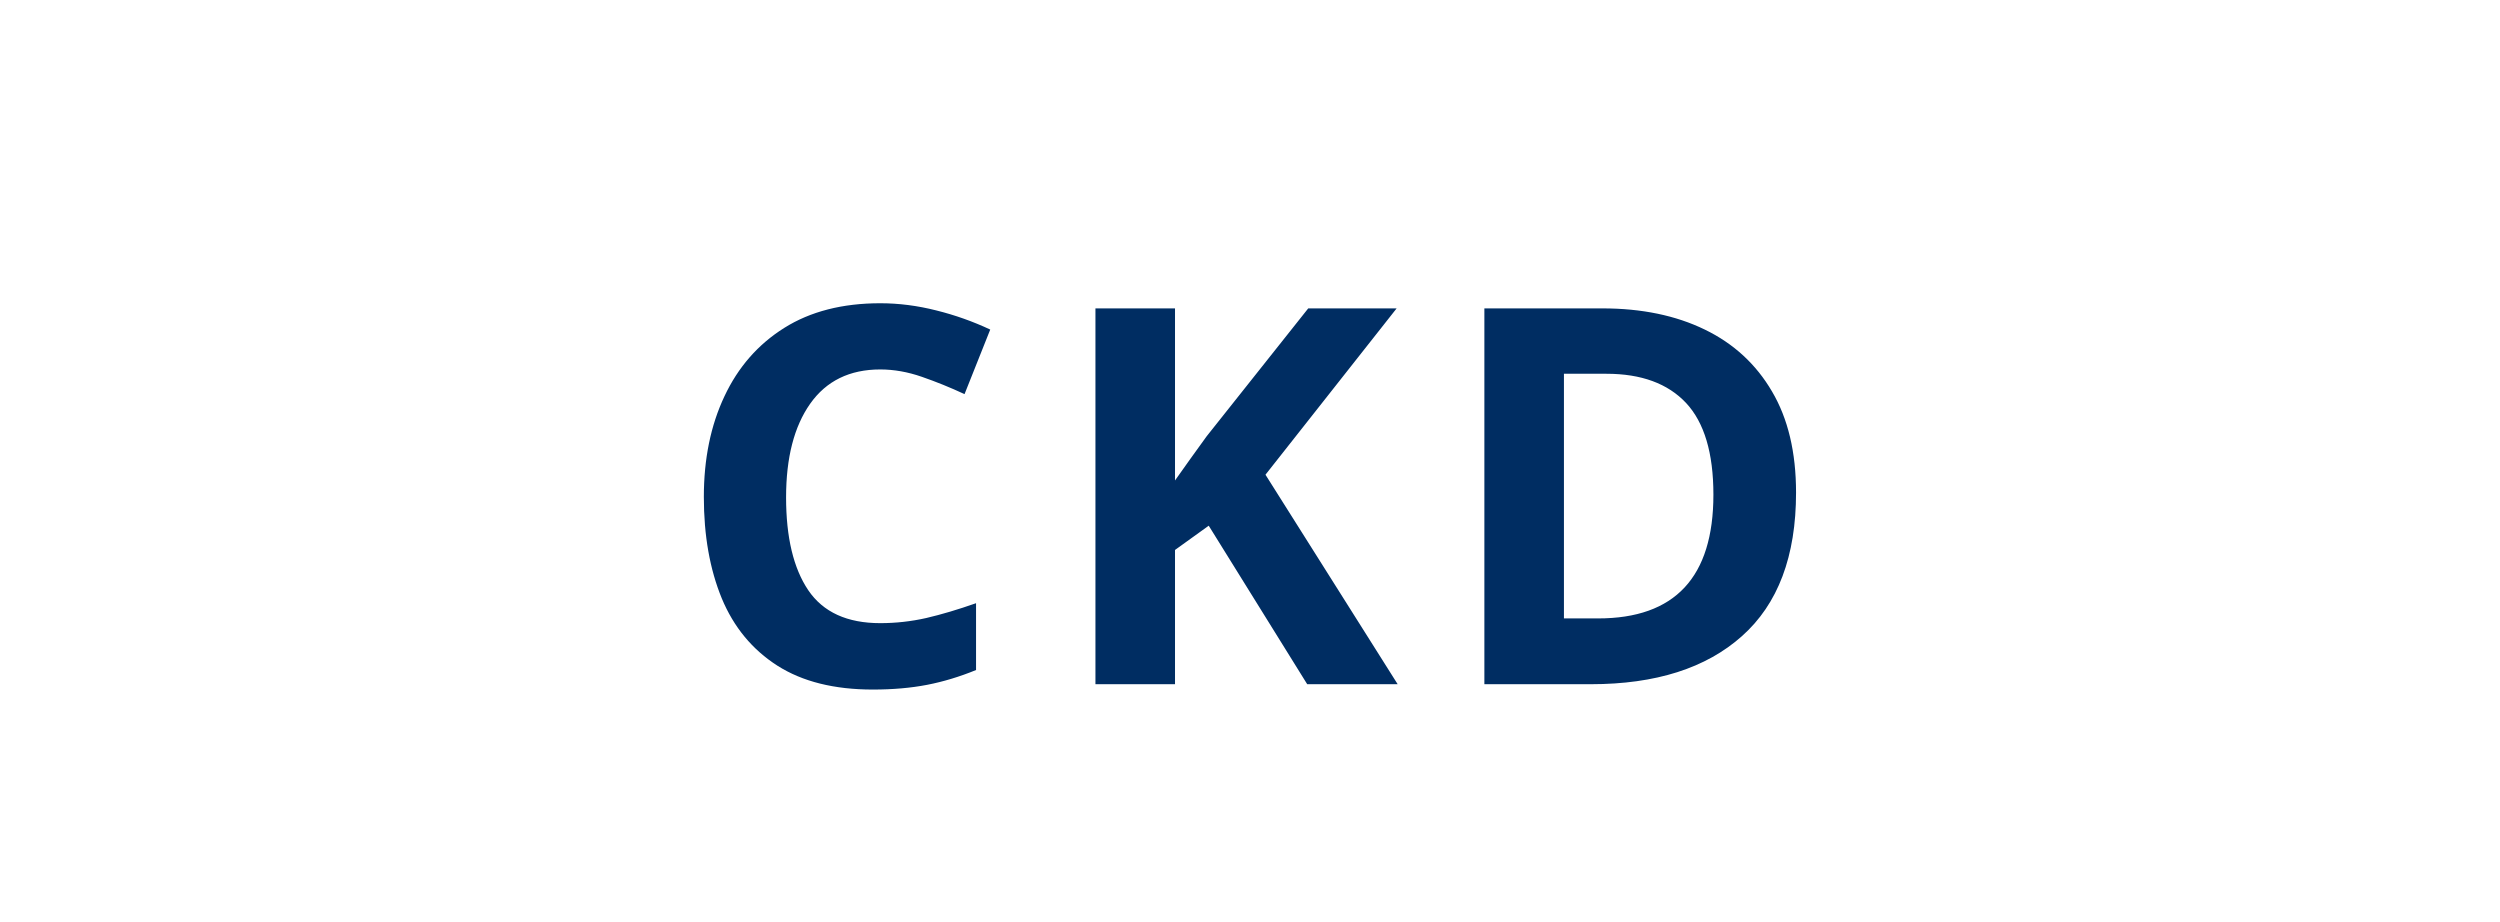
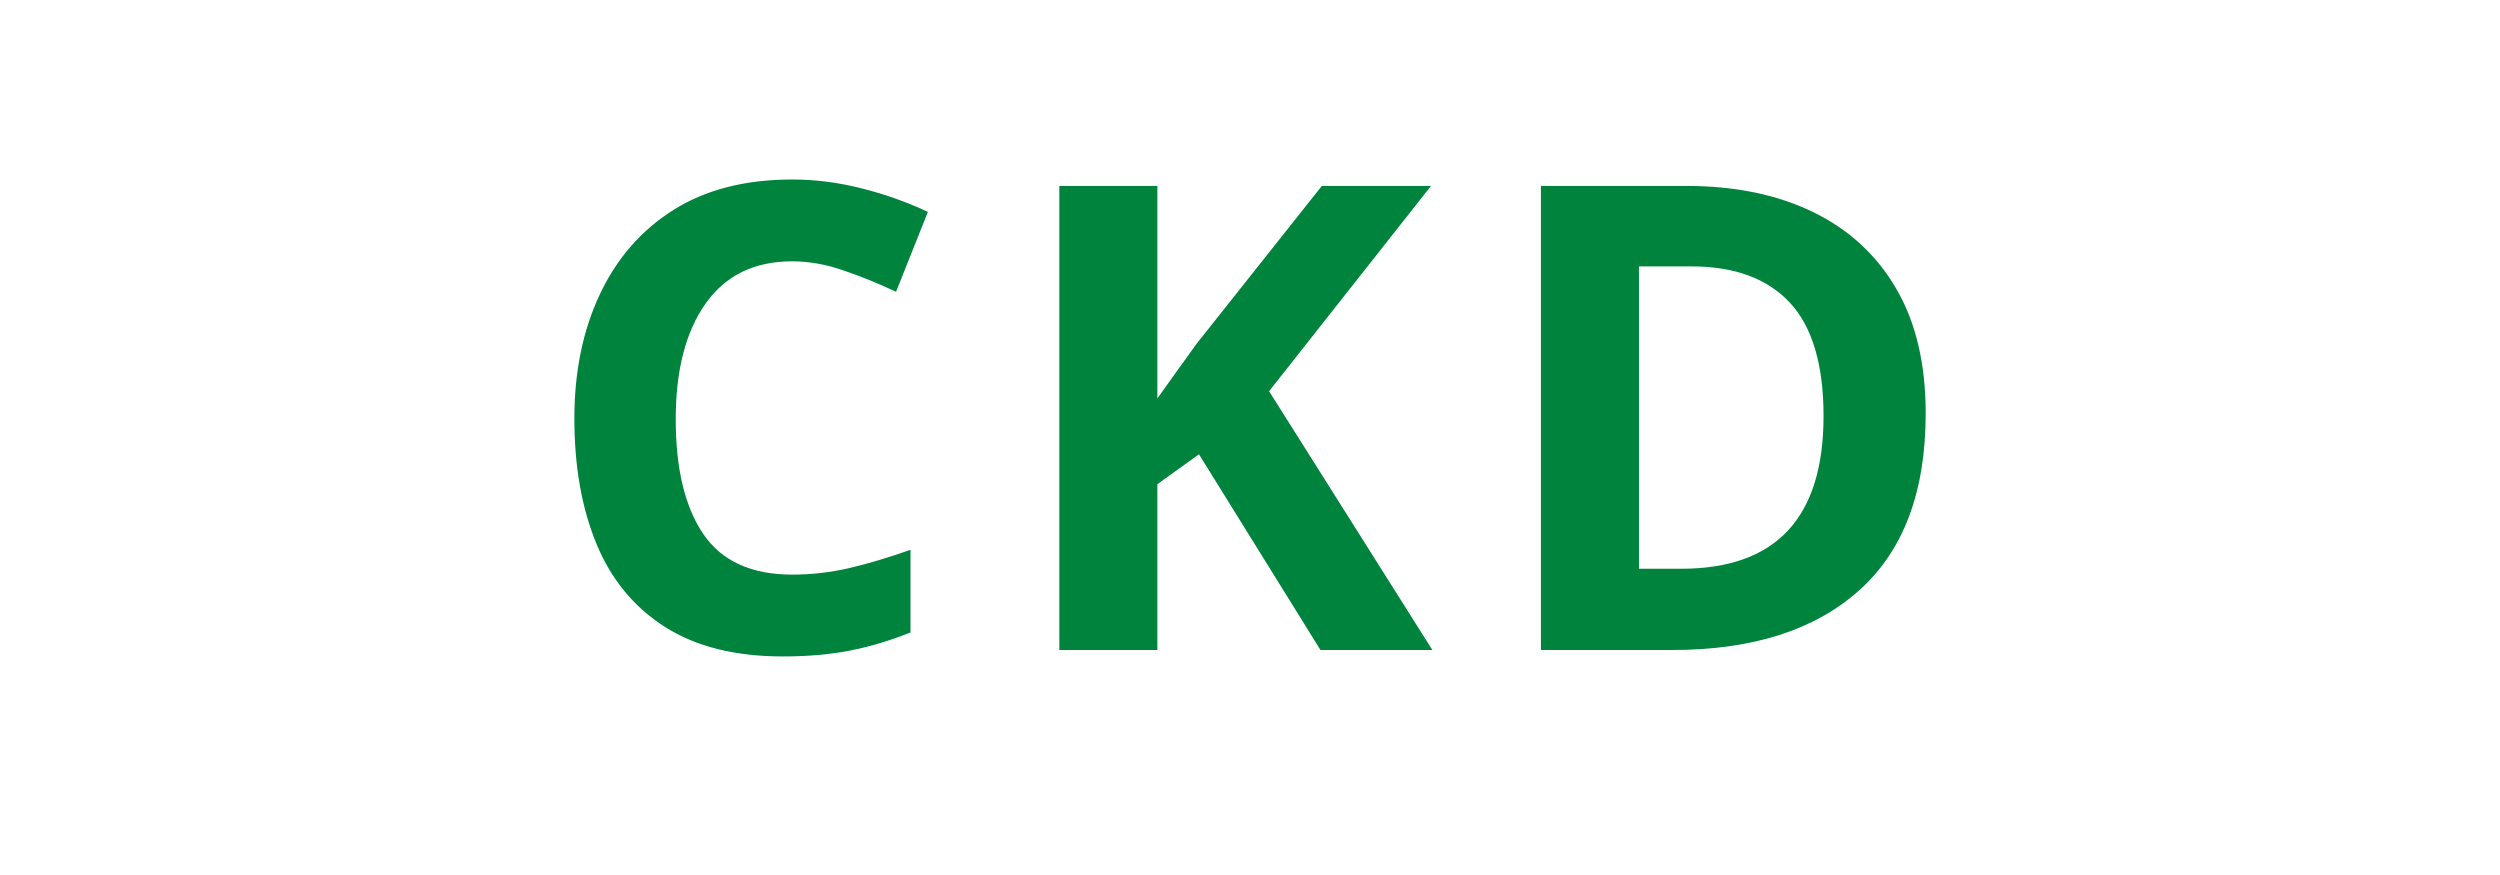
- <svg xmlns="http://www.w3.org/2000/svg" viewBox="0 0 190 70" width="190" height="70">
+ <svg xmlns="http://www.w3.org/2000/svg" viewBox="0 0 200 70" width="100%" height="100%">
  <rect width="100%" height="100%" fill="transparent" />
-   <g transform="translate(10, 10)">
-     <text x="85" y="42" font-family="Arial Black, sans-serif" font-size="40" font-weight="900" fill="#002D62" text-anchor="middle" letter-spacing="3">CKD</text>
-   </g>
+   <text x="100" y="52" font-family="Arial Black, Impact, sans-serif" font-size="52" font-weight="900" fill="#00843D" text-anchor="middle" letter-spacing="4">CKD</text>
</svg>
